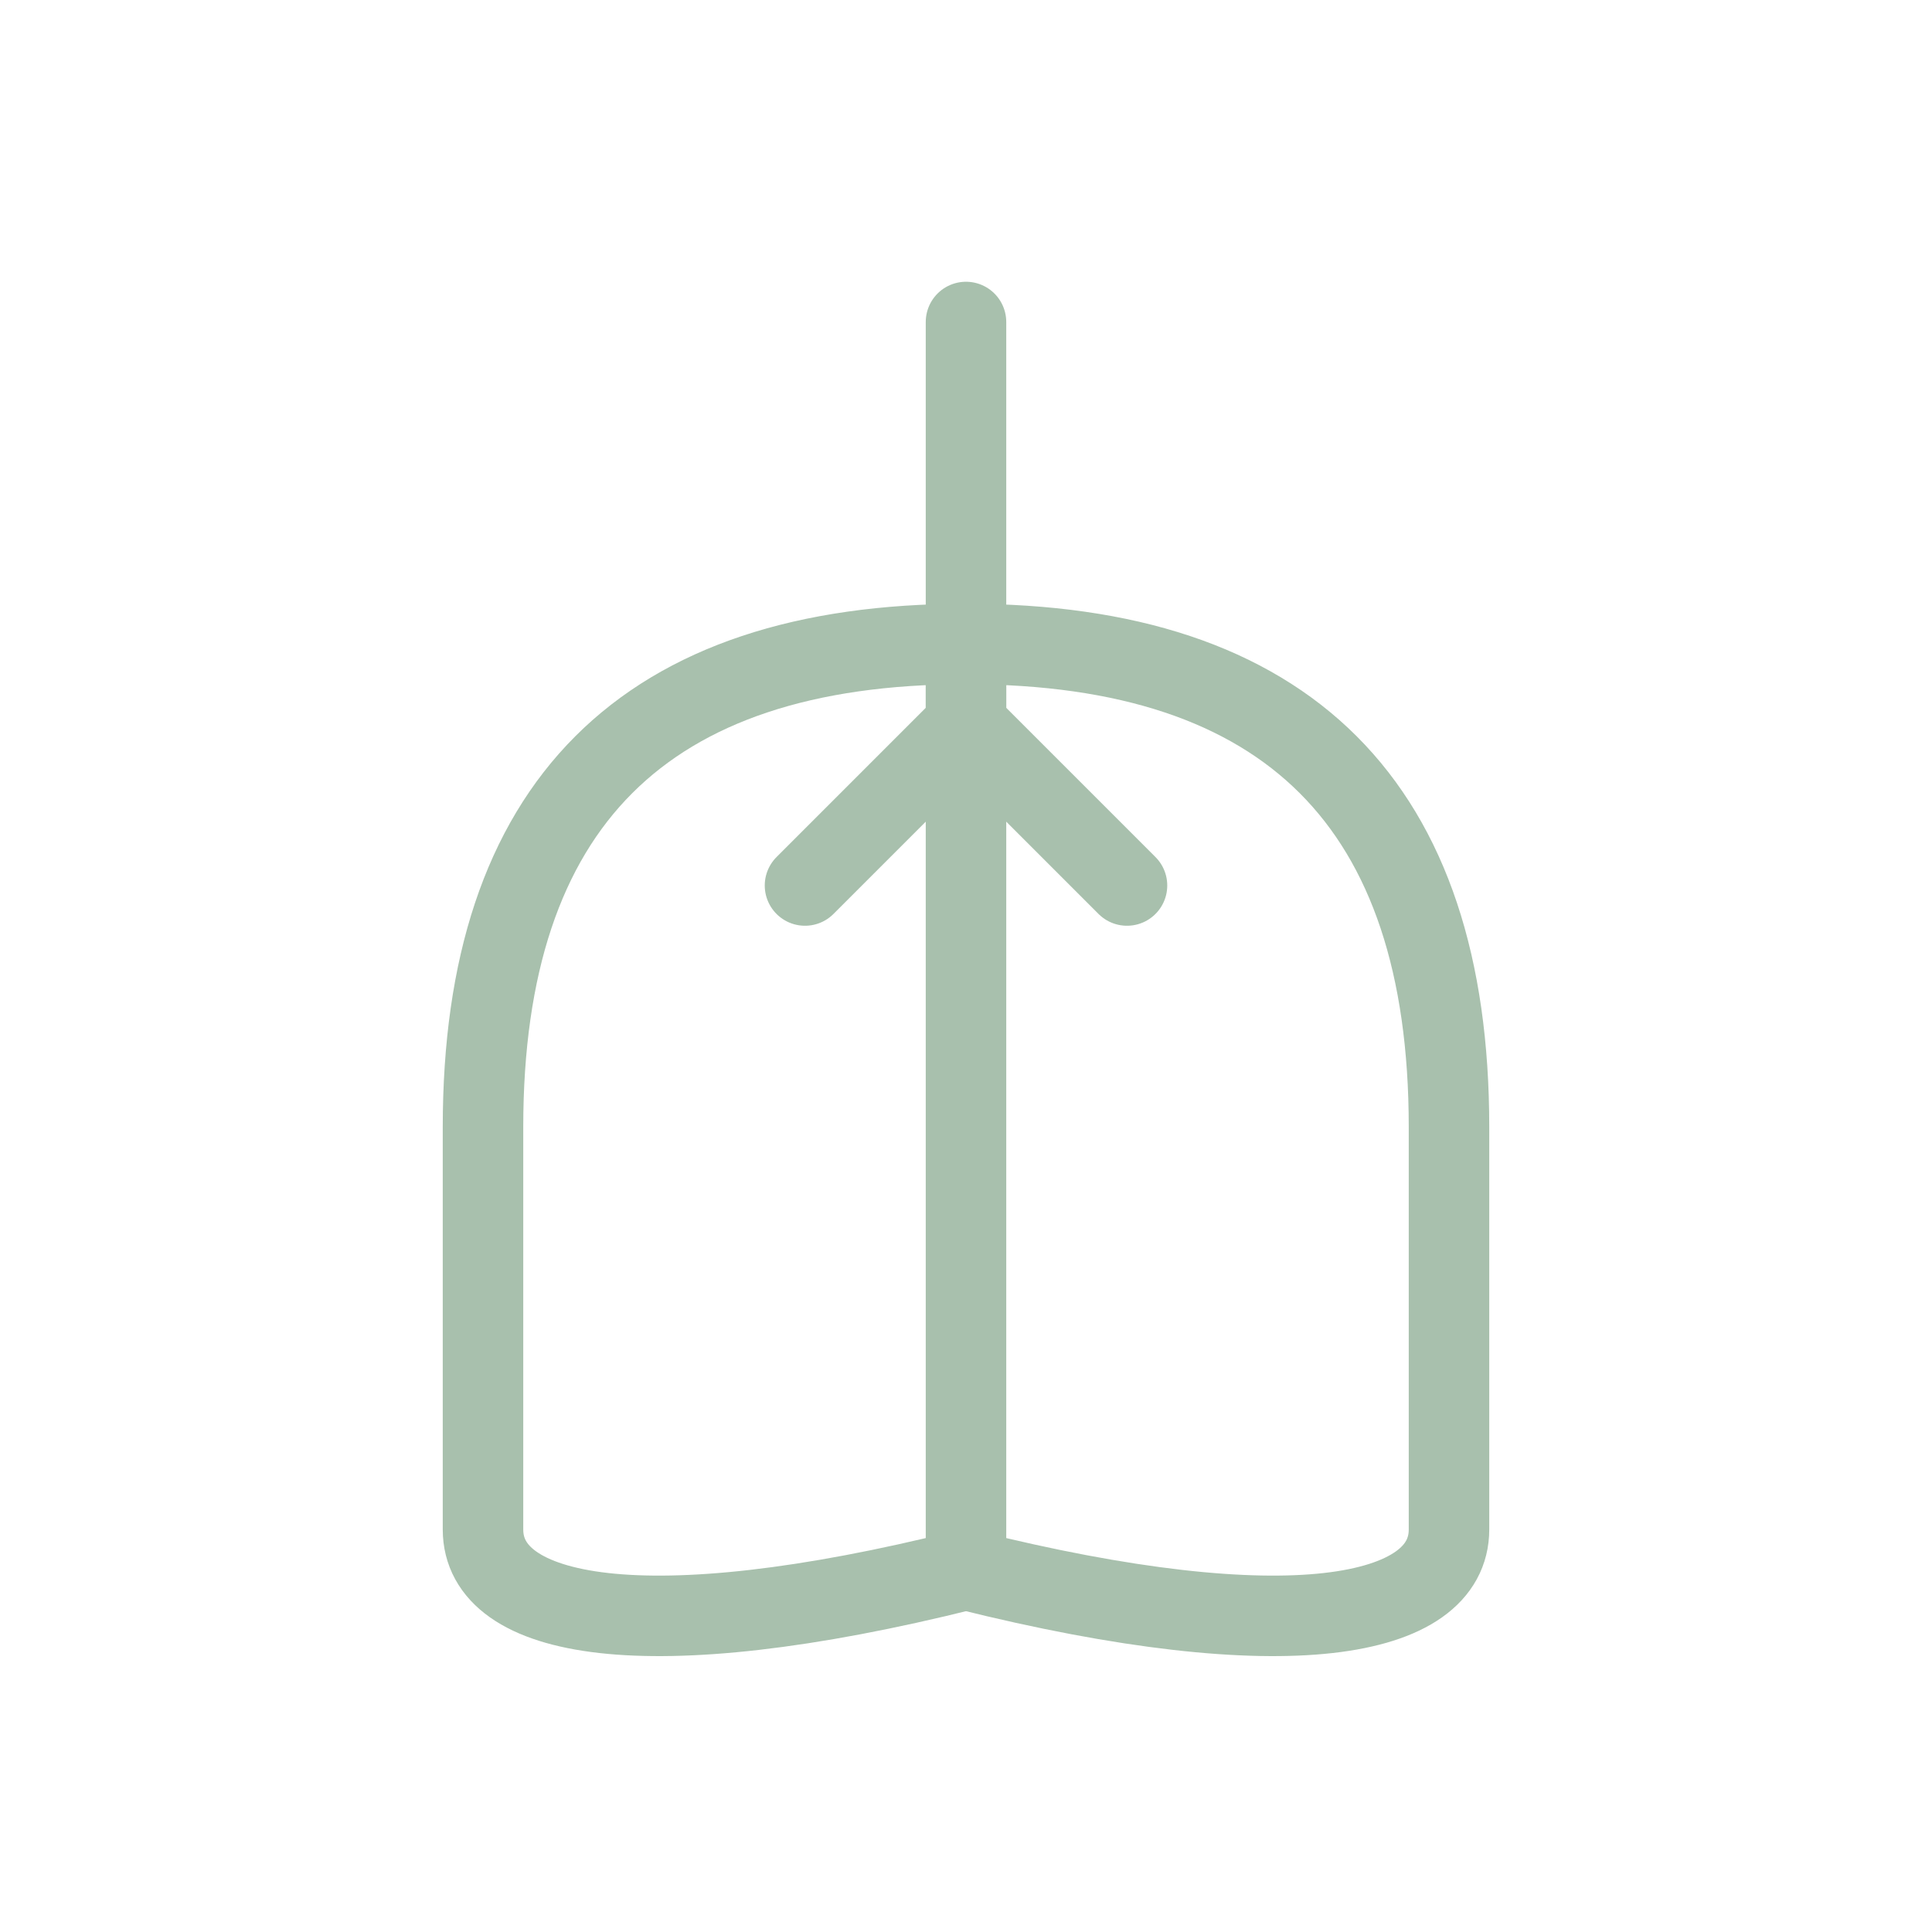
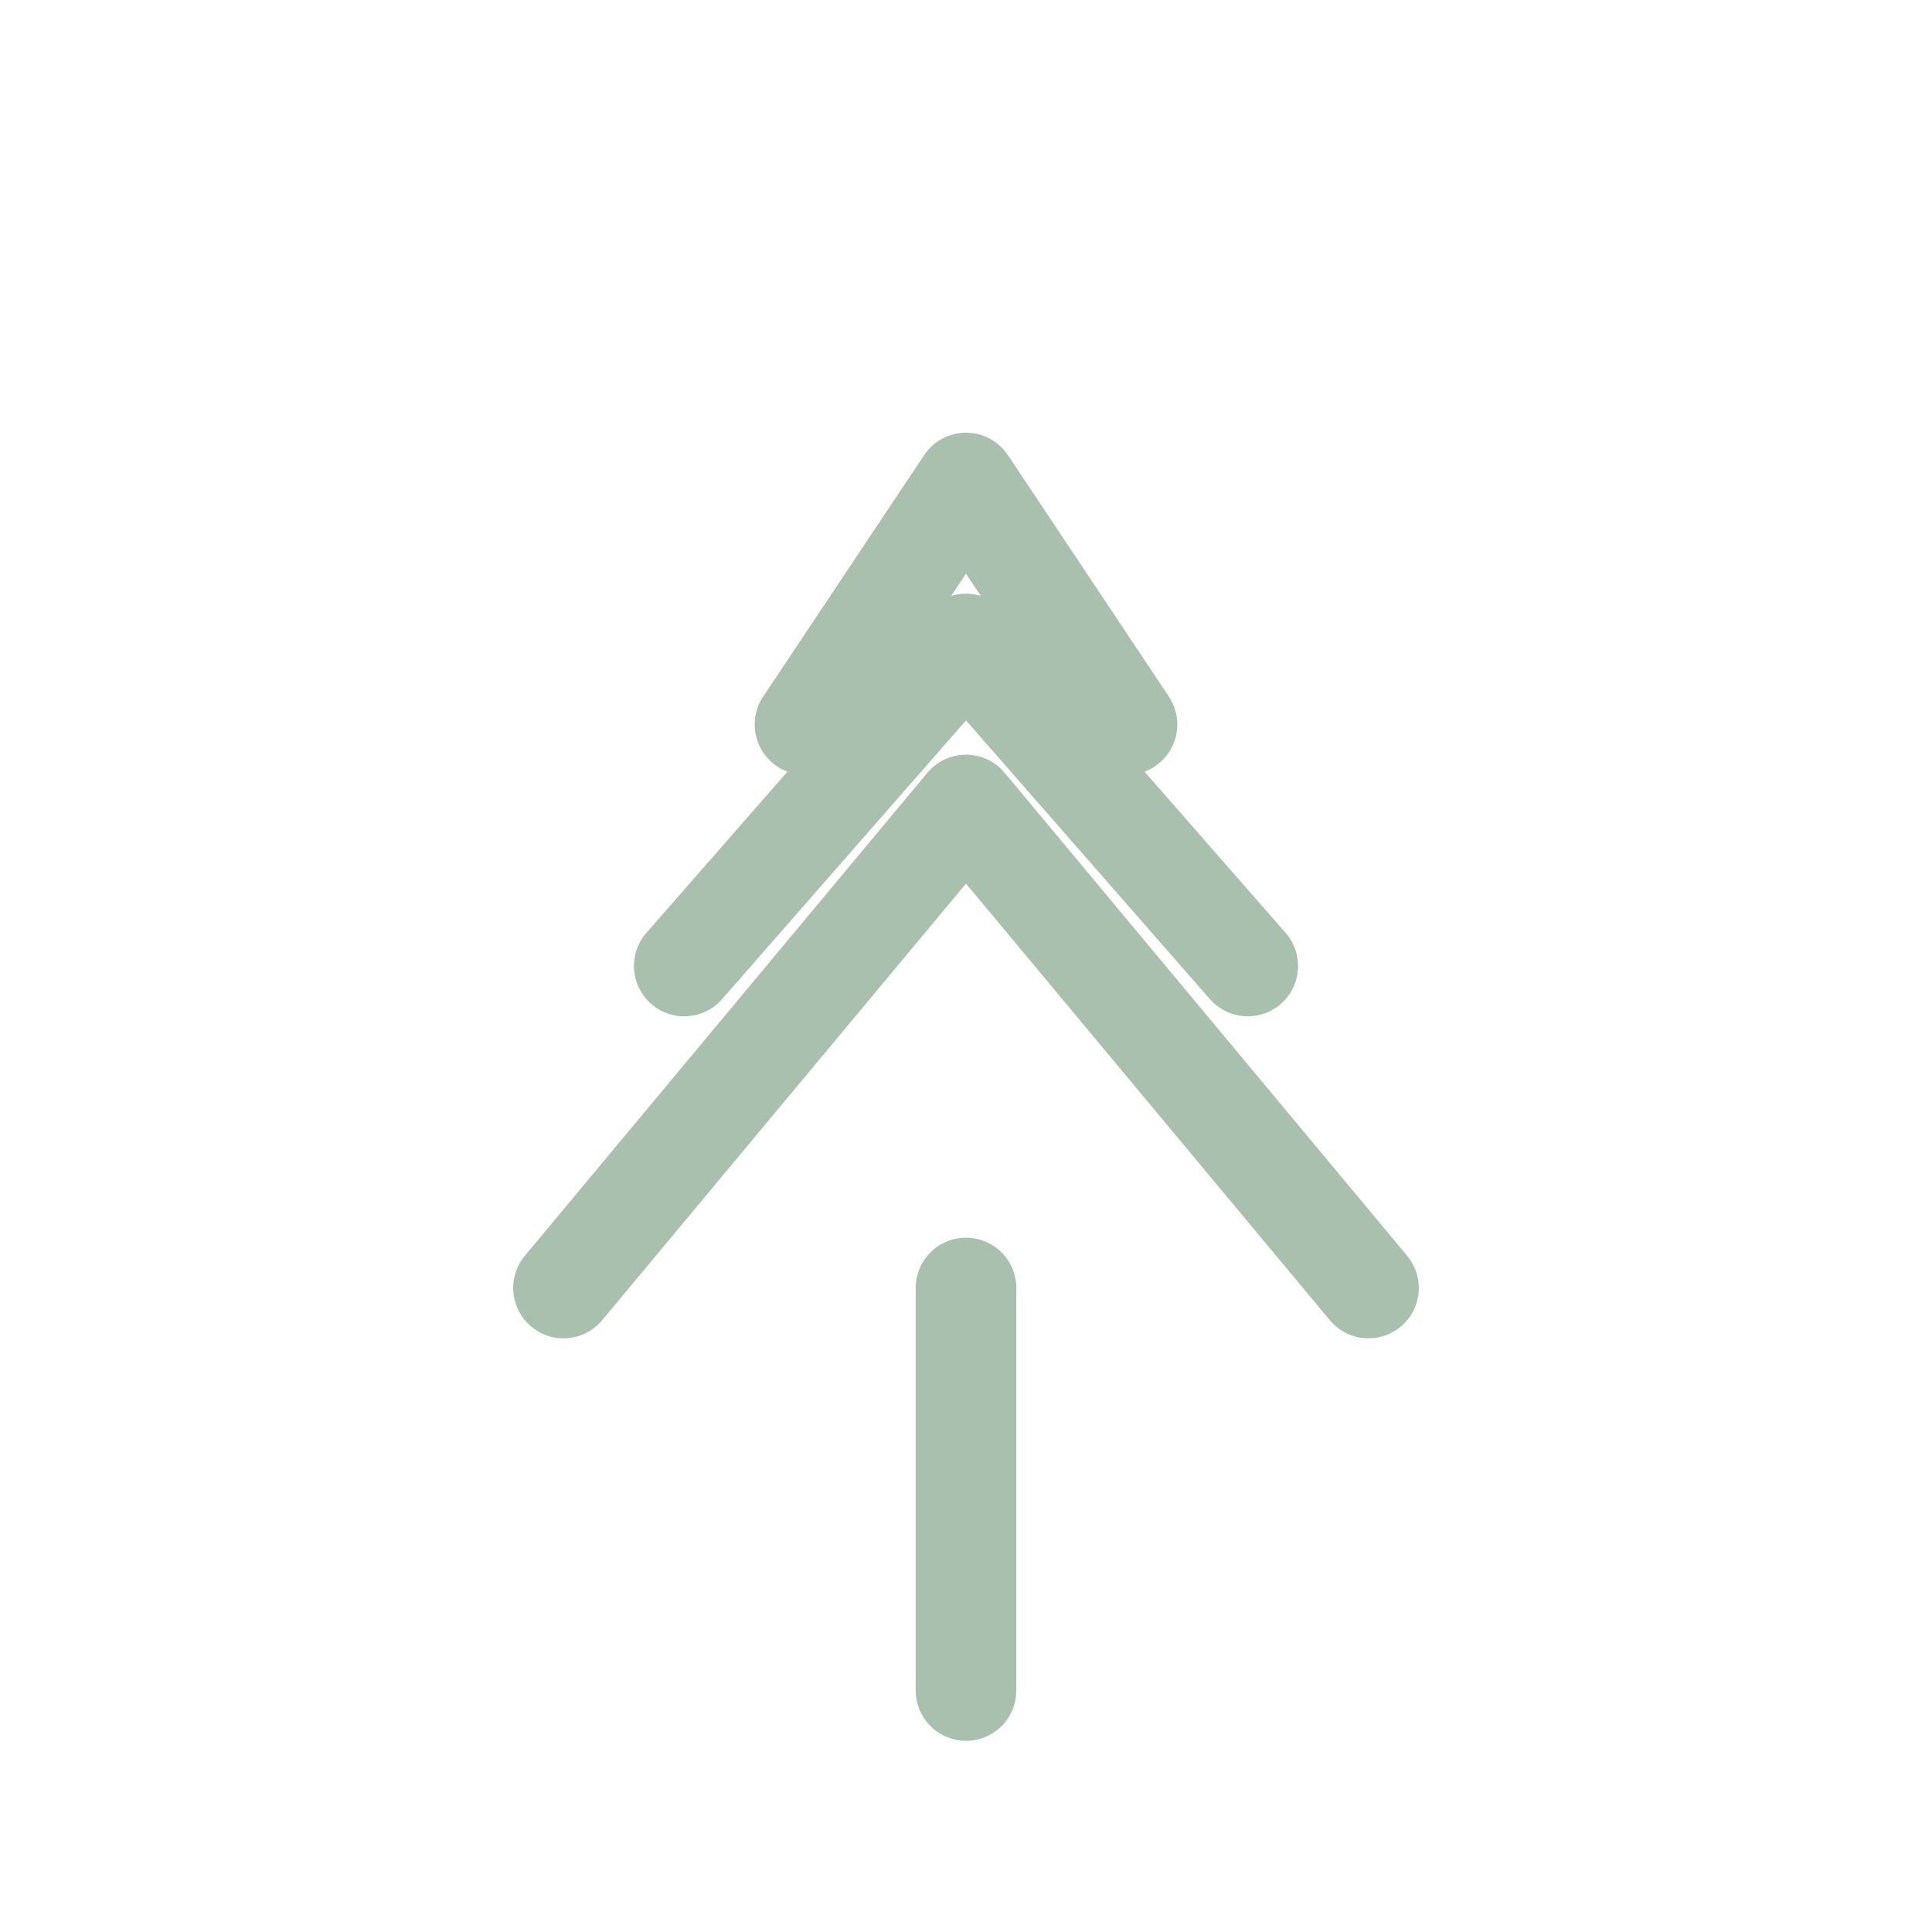
<svg xmlns="http://www.w3.org/2000/svg" viewBox="0 0 48 48" fill="none">
-   <path d="M24 8V18M24 18L20 22M24 18L28 22" stroke="#a8c0ad" stroke-width="2" stroke-linecap="round" stroke-linejoin="round" />
-   <path d="M24 16C16 16 12 20 12 28V38C12 40.2 16 41 24 39" stroke="#a8c0ad" stroke-width="2" stroke-linecap="round" stroke-linejoin="round" />
-   <path d="M24 16C32 16 36 20 36 28V38C36 40.2 32 41 24 39" stroke="#a8c0ad" stroke-width="2" stroke-linecap="round" stroke-linejoin="round" />
-   <path d="M24 16V39" stroke="#a8c0ad" stroke-width="2" stroke-linecap="round" />
+   <path d="M24 42V32" stroke="#a8c0ad" stroke-width="2.5" stroke-linecap="round" />
+   <path d="M14 32L24 20L34 32" stroke="#a8c0ad" stroke-width="2.5" stroke-linecap="round" stroke-linejoin="round" />
+   <path d="M17 24L24 16L31 24" stroke="#a8c0ad" stroke-width="2.5" stroke-linecap="round" stroke-linejoin="round" />
+   <path d="M20 18L24 12L28 18" stroke="#a8c0ad" stroke-width="2.5" stroke-linecap="round" stroke-linejoin="round" />
</svg>
